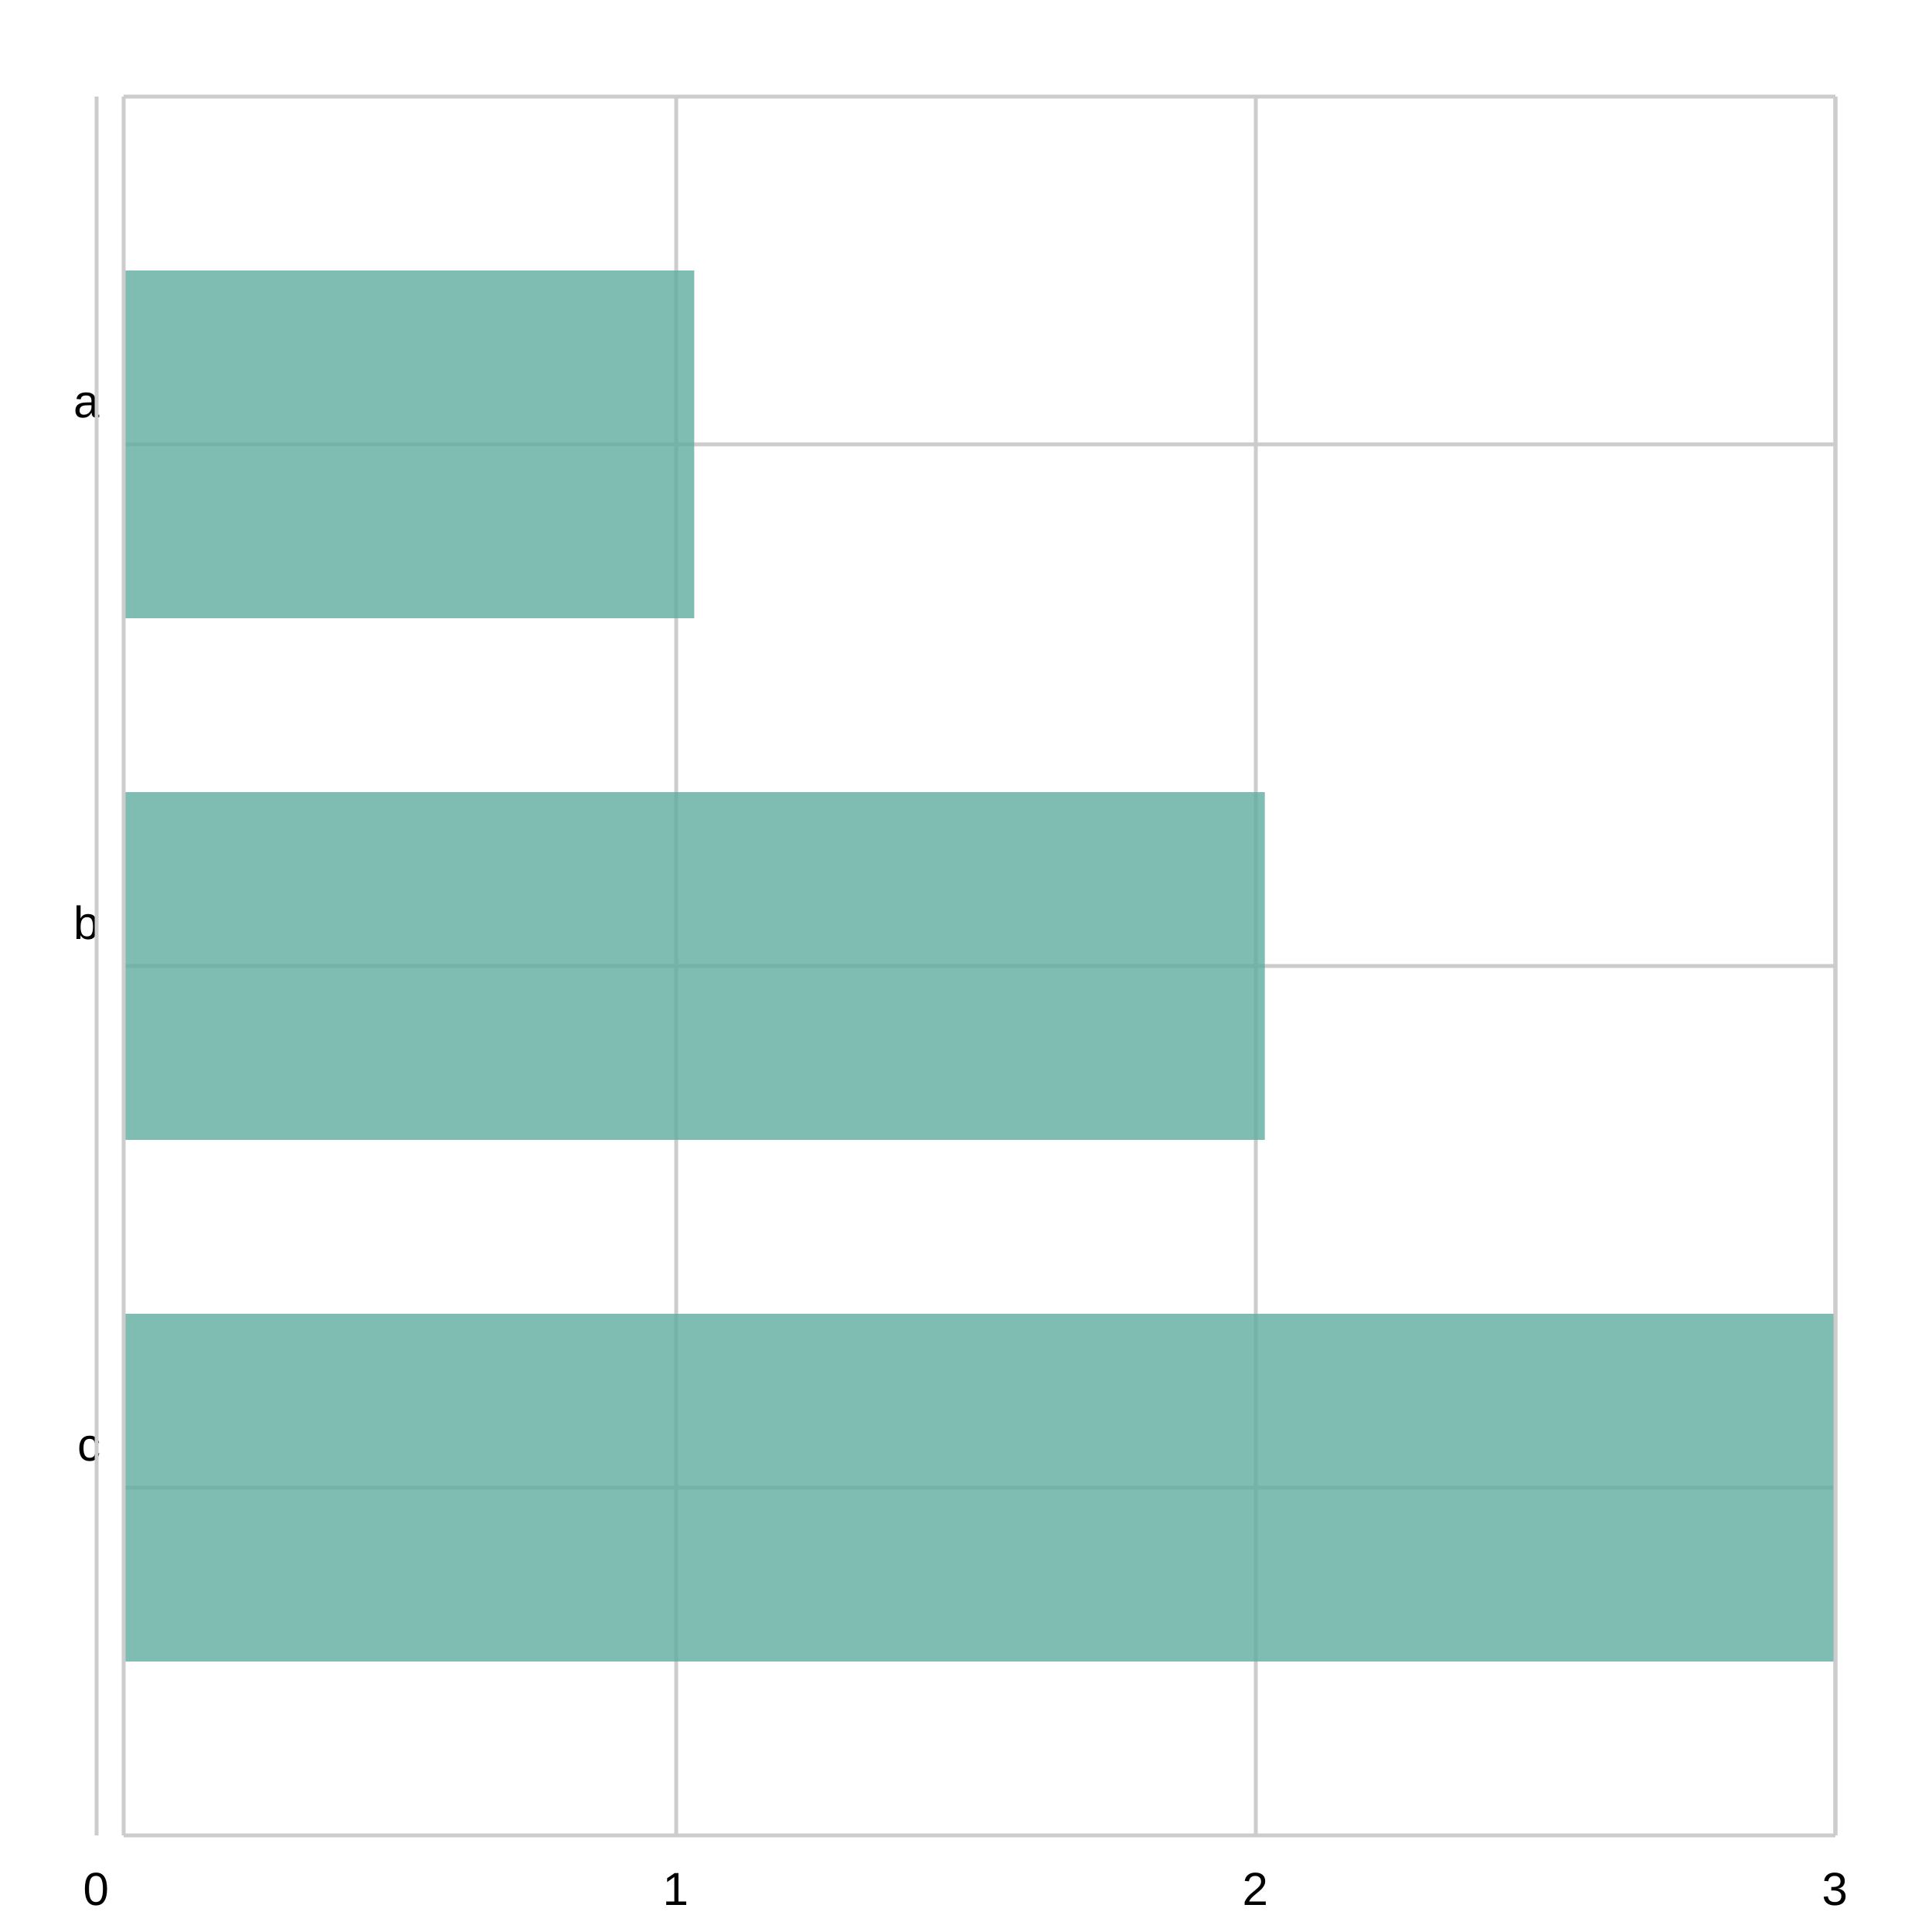
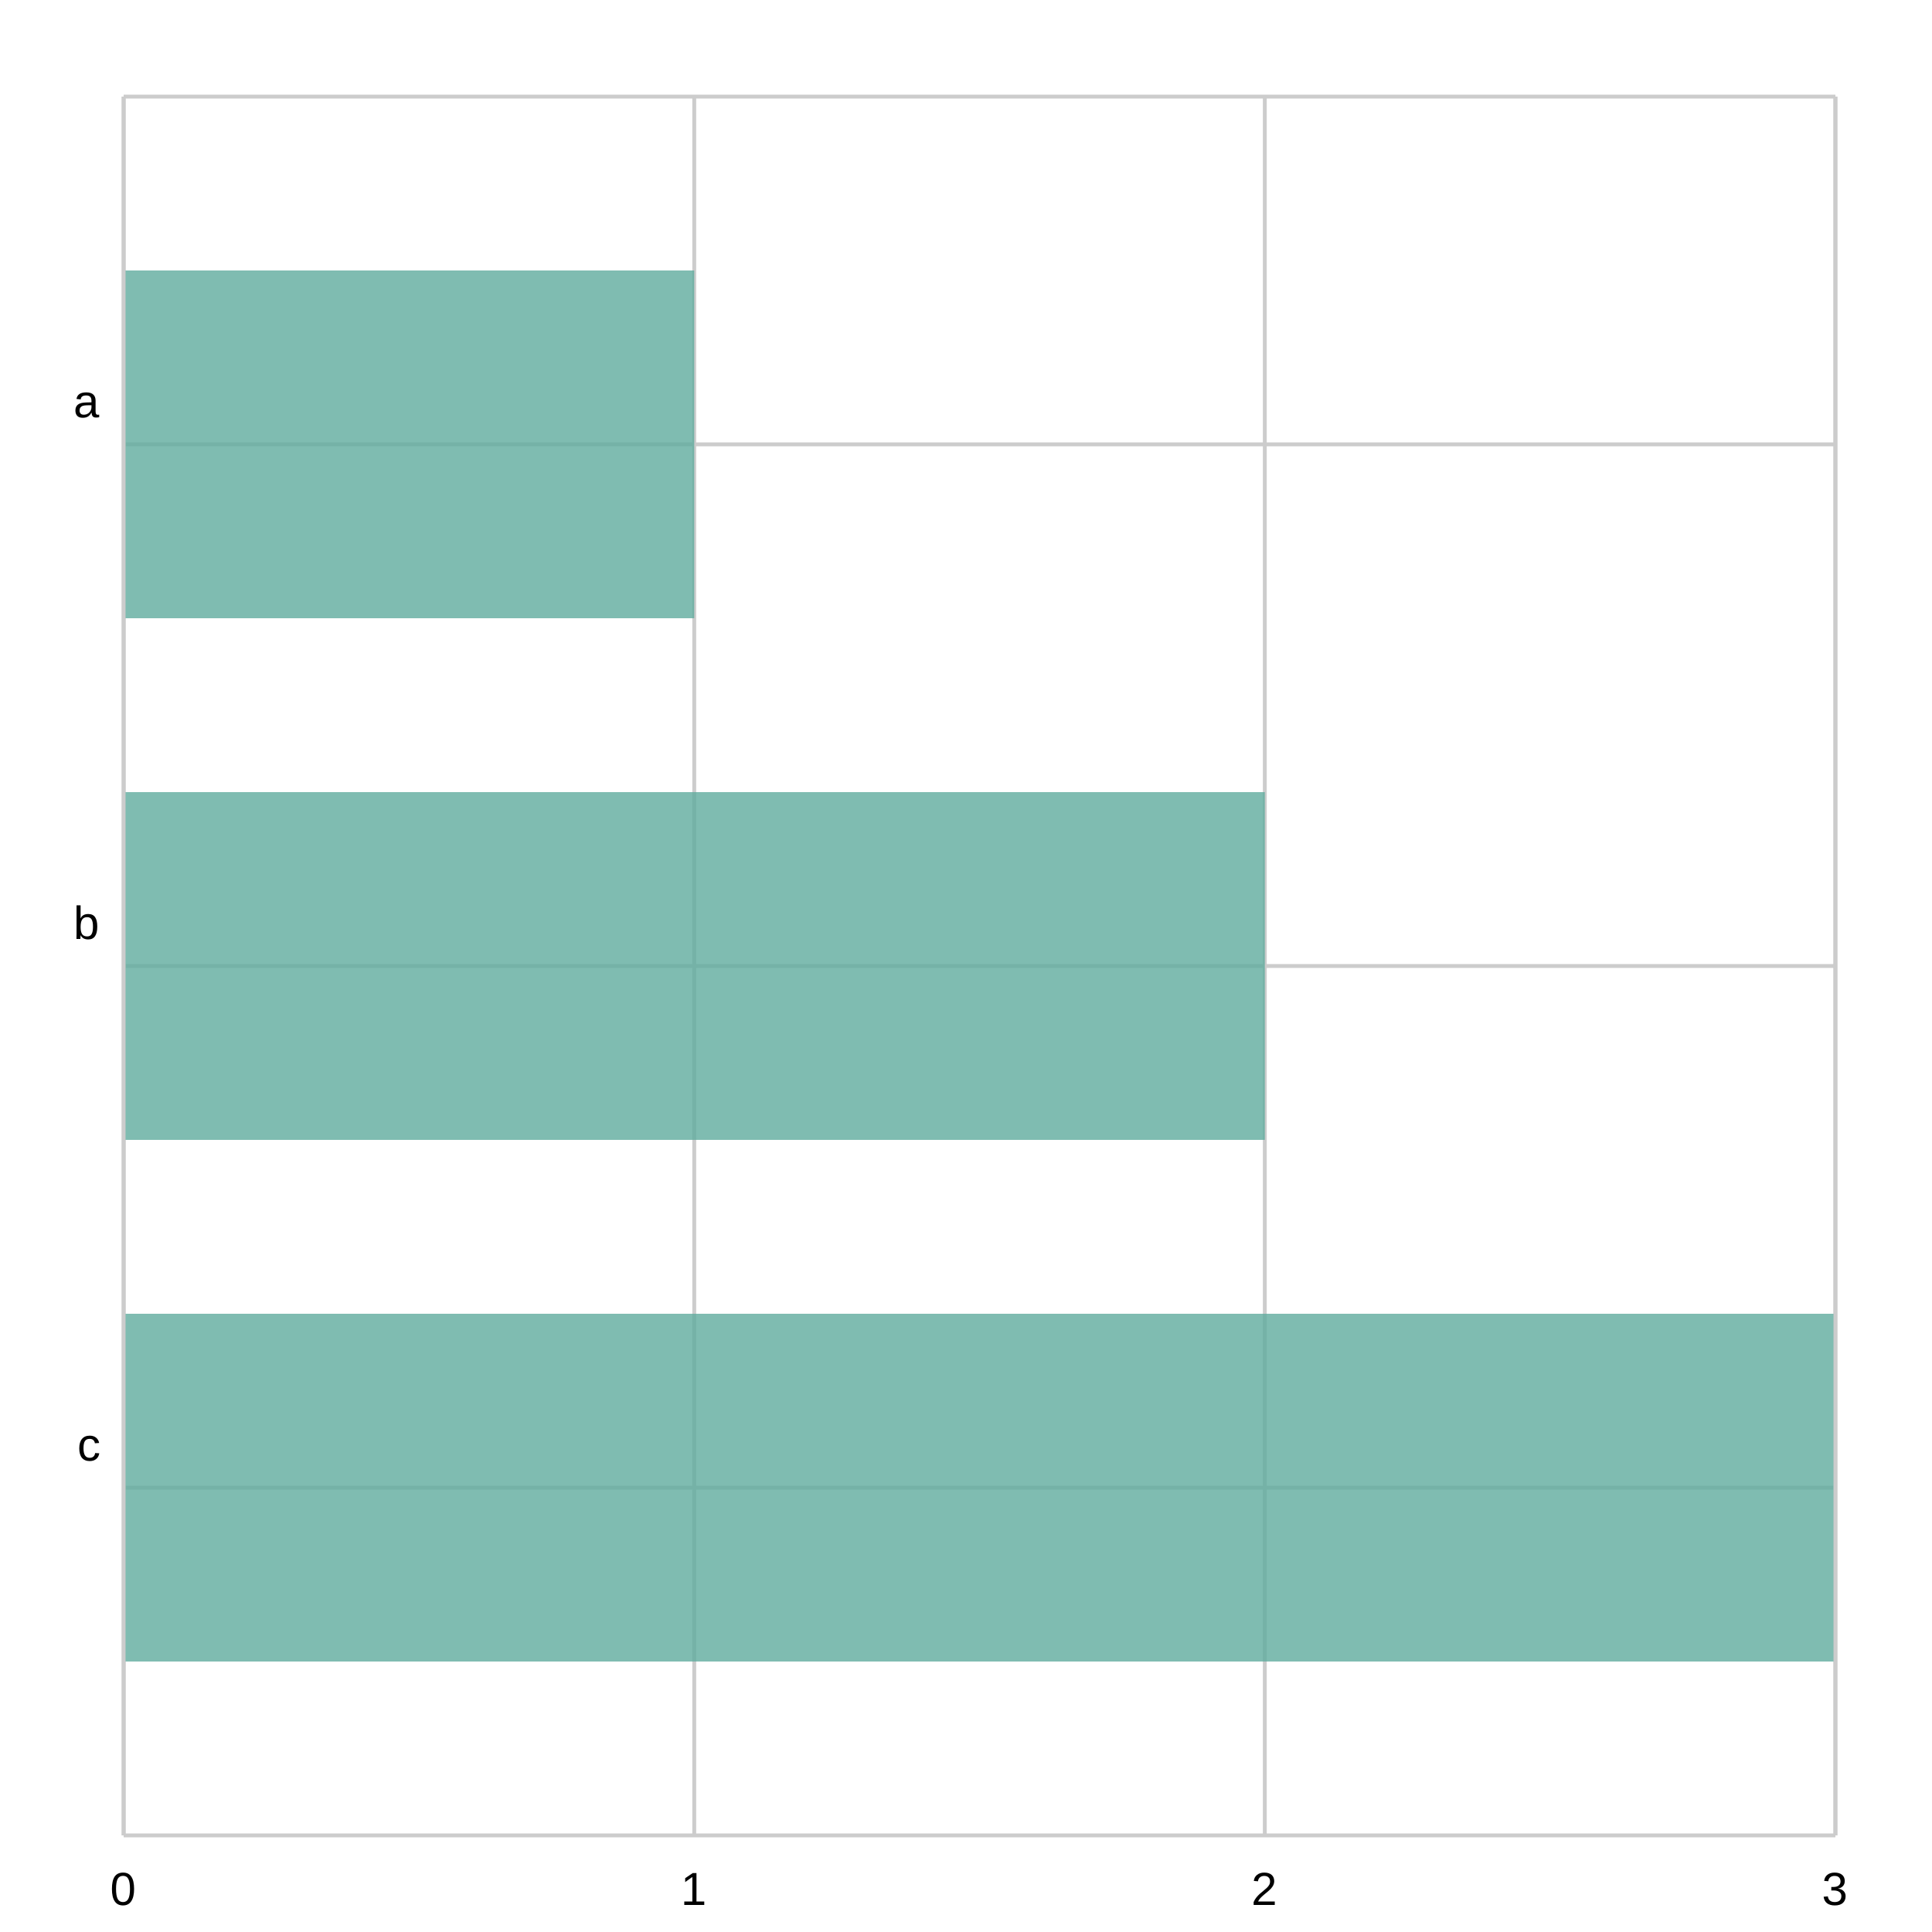
<svg xmlns="http://www.w3.org/2000/svg" width="500" height="500" viewBox="0 0 500 500">
  <path fill="white" d="M0 0 h500 v500 h-500 v-500Z" />
  <g>
    <path stroke="#CCCCCC" stroke-dasharray="None" d="M0 90.0 h443.0 M0 225.0 h443.0 M0 360.0 h443.0" transform="translate(32.0, 25.0)" />
    <g font-size="12" font-family="Arial" transform="translate(26.0, 25.0)">
      <text x="0" y="90.0" transform="translate(-7, -7.0)">a</text>
      <text x="0" y="225.0" transform="translate(-7, -7.0)">b</text>
      <text x="0" y="360.0" transform="translate(-6, -7.0)">c</text>
    </g>
  </g>
  <g>
-     <path stroke="#CCCCCC" stroke-dasharray="None" d="M450.0 0 v450.0 M300.0 0 v450.0 M150.0 0 v450.0 M0.0 0 v450.0" transform="translate(25.0, 25.0)" />
-     <g font-size="12" font-family="Arial" transform="translate(25.0, 43.0)">
-       <text x="450.0" y="450.0" transform="translate(-3.5, 0)">3</text>
-       <text x="300.0" y="450.0" transform="translate(-3.5, 0)">2</text>
-       <text x="150.0" y="450.0" transform="translate(-3.5, 0)">1</text>
+     <path stroke="#CCCCCC" stroke-dasharray="None" d="M443.0 0 v450.0 M295.333 0 v450.0 M147.667 0 v450.0 M0.0 0 v450.0" transform="translate(32.0, 25.0)" />
+     <g font-size="12" font-family="Arial" transform="translate(32.0, 43.0)">
+       <text x="443.0" y="450.0" transform="translate(-3.5, 0)">3</text>
+       <text x="295.333" y="450.0" transform="translate(-3.5, 0)">2</text>
+       <text x="147.667" y="450.0" transform="translate(-3.5, 0)">1</text>
      <text x="0.0" y="450.0" transform="translate(-3.5, 0)">0</text>
    </g>
  </g>
  <g>
    <g opacity="0.8" transform="translate(32.0, 25.0)">
      <path d="M0.0 45.0 h147.667 v90.0 h-147.667 v-90.0Z M0.0 180.0 h295.333 v90.0 h-295.333 v-90.0Z M0.0 315.0 h443.0 v90.0 h-443.0 v-90.0Z" fill="#5fab9e" />
    </g>
    <path stroke="#CCCCCC" stroke-dasharray="None" d="M0 450.0 h443.0" transform="translate(32.0, 25.0)" />
    <path stroke="#CCCCCC" stroke-dasharray="None" d="M0 0 h443.0" transform="translate(32.0, 25.0)" />
    <path stroke="#CCCCCC" stroke-dasharray="None" d="M0 0 v450.0" transform="translate(32.0, 25.0)" />
    <path stroke="#CCCCCC" stroke-dasharray="None" d="M443.0 0 v450.0" transform="translate(32.0, 25.0)" />
  </g>
</svg>
